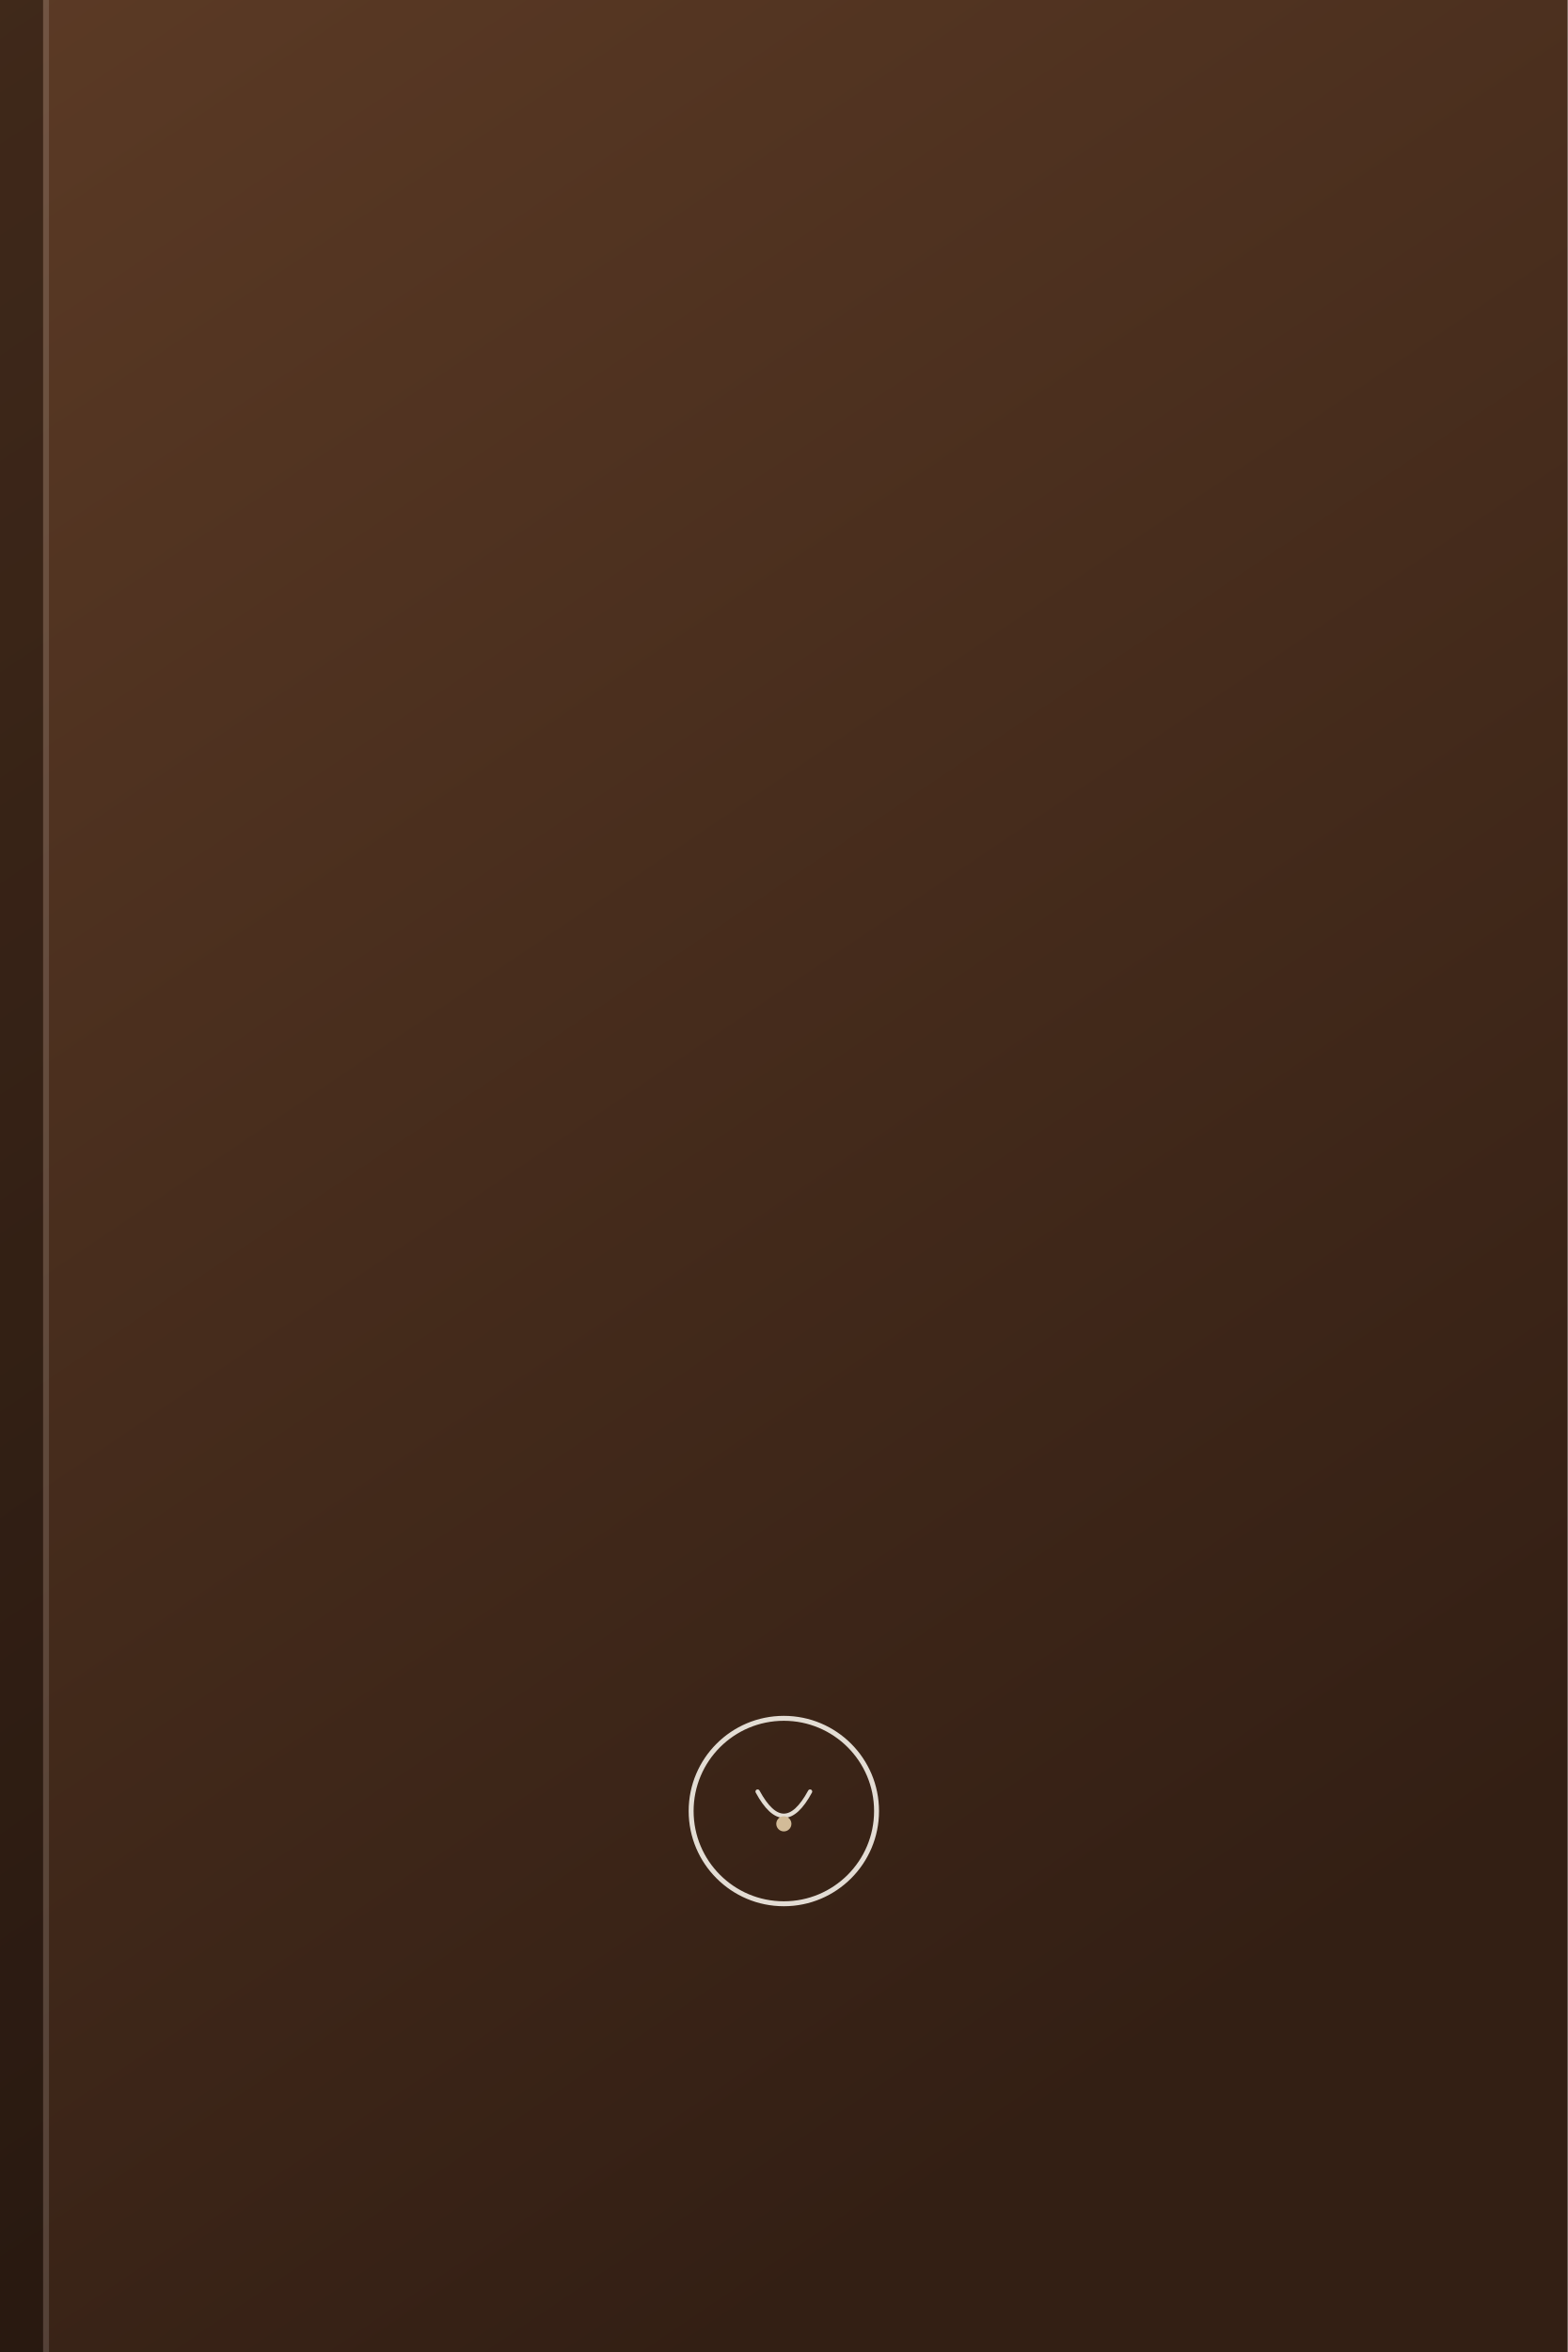
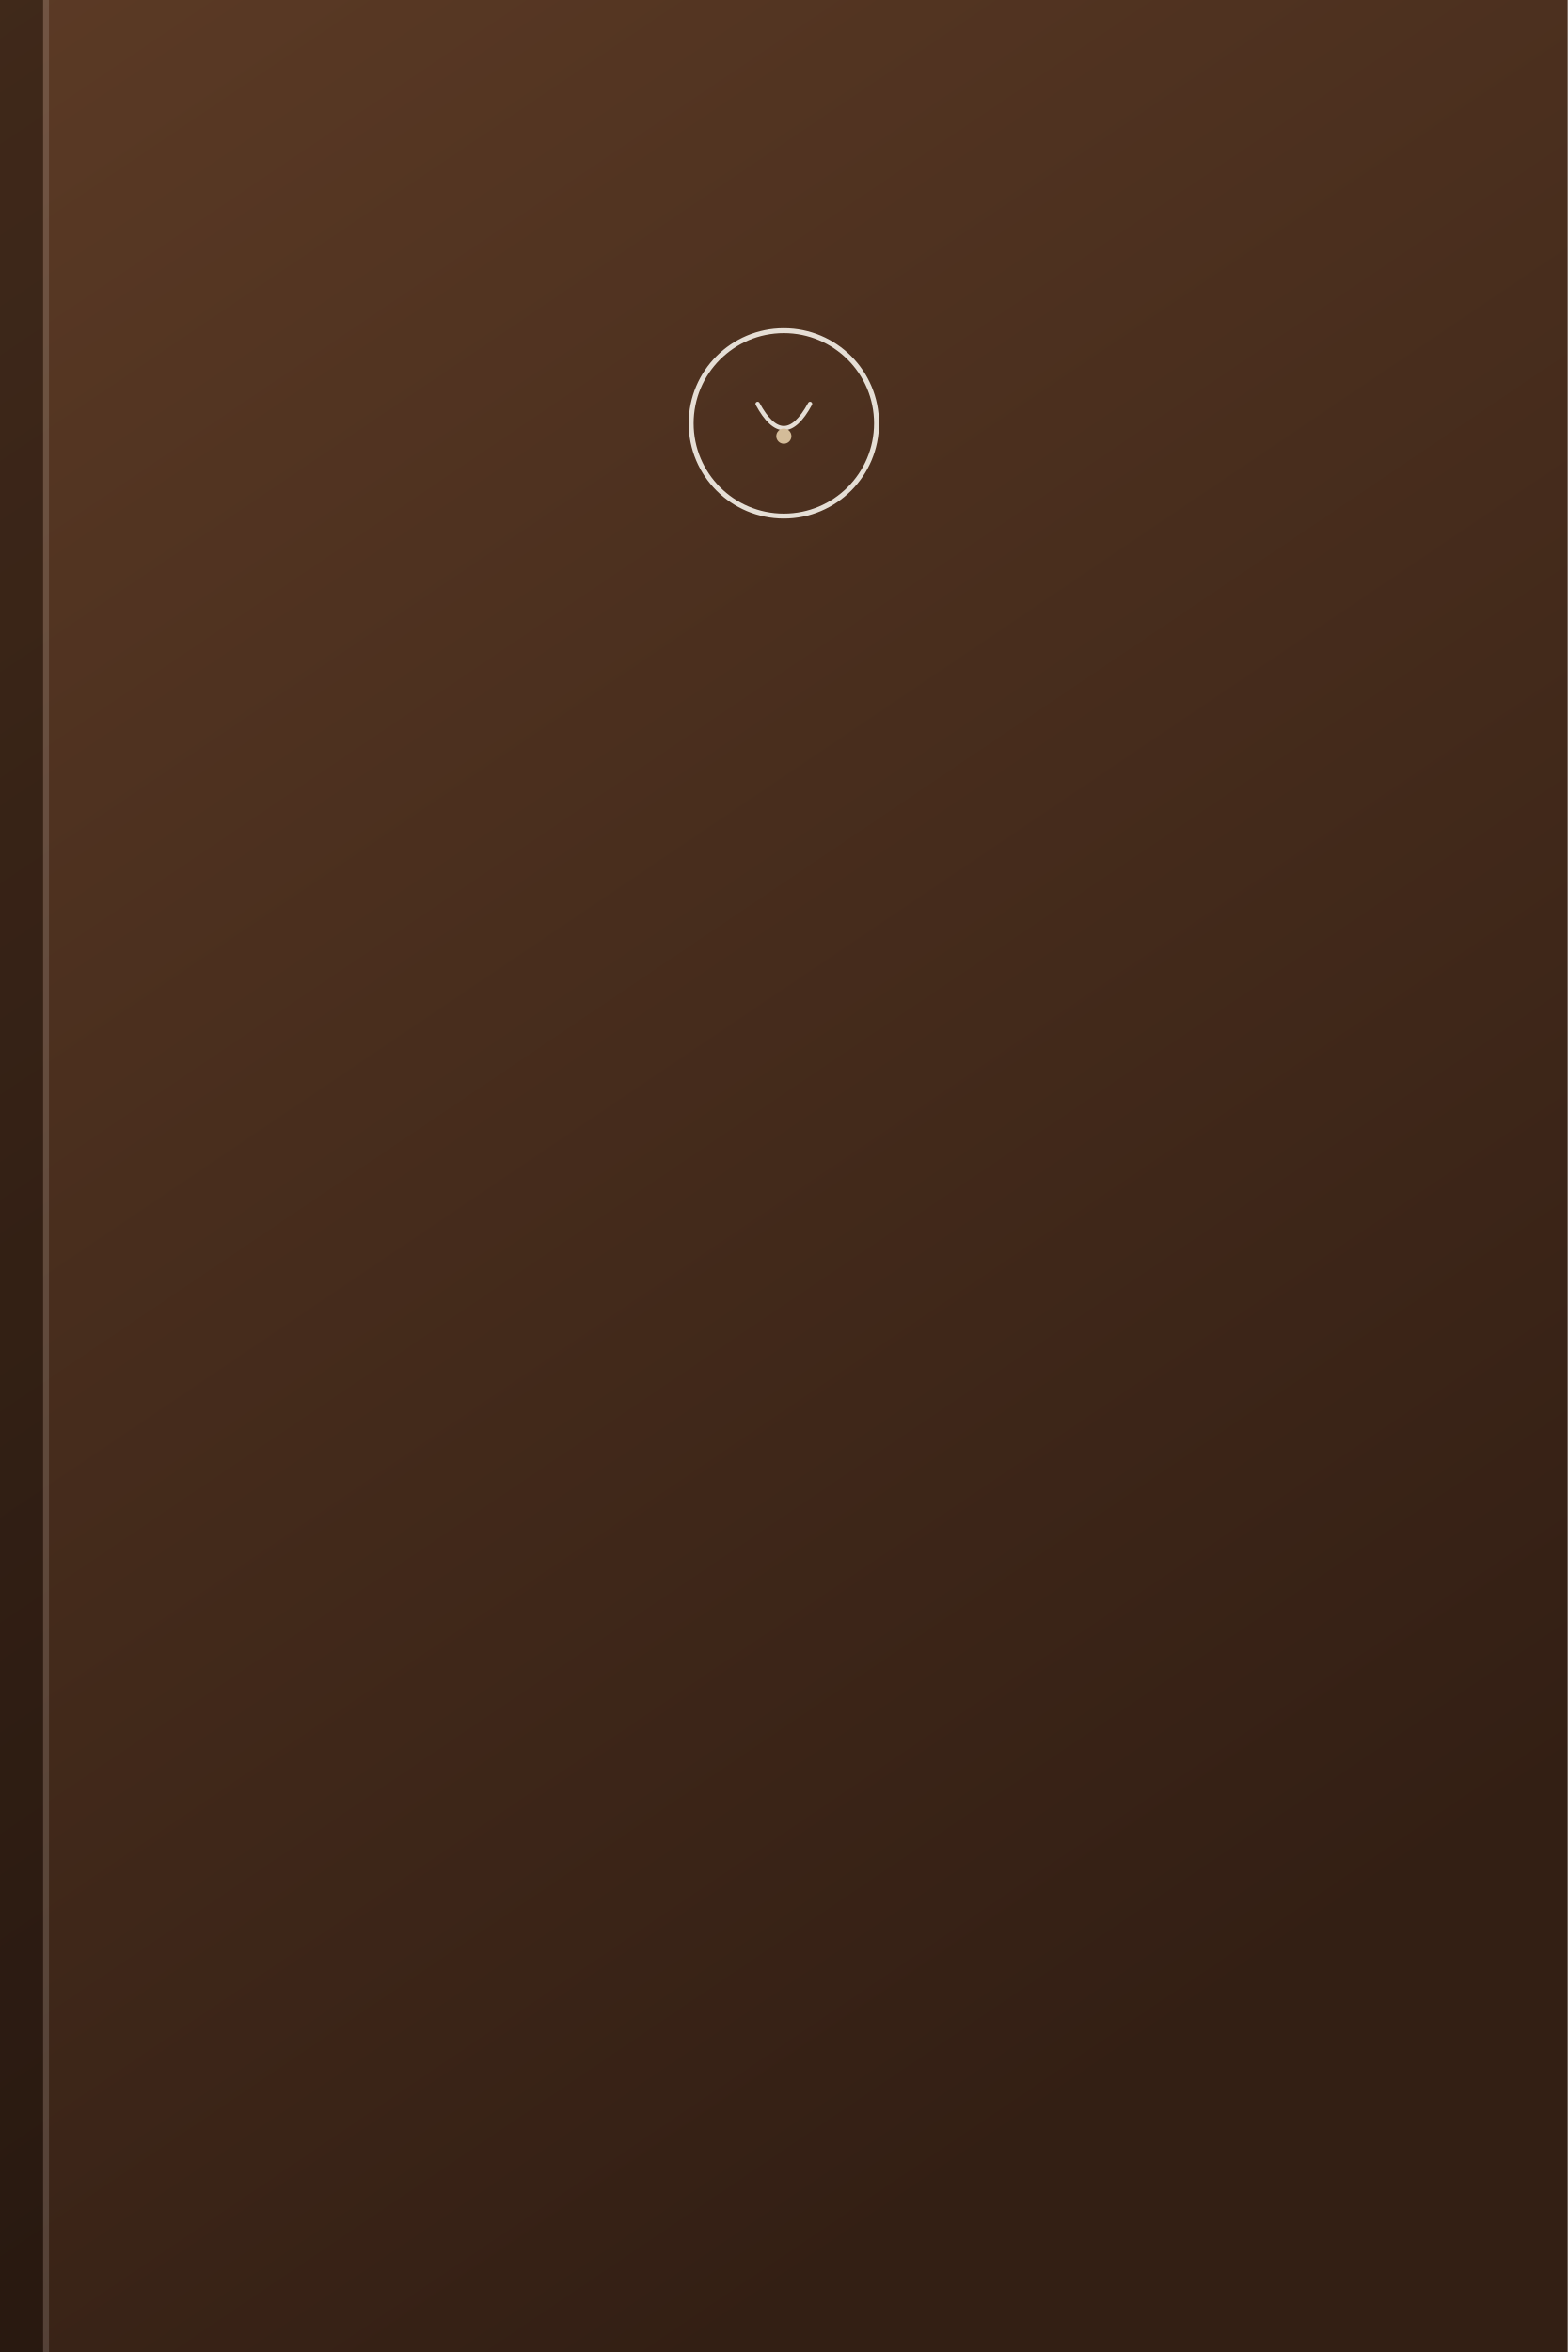
<svg xmlns="http://www.w3.org/2000/svg" viewBox="0 0 400 600" role="img" aria-hidden="true">
  <defs>
    <linearGradient id="f" x1="0" y1="0" x2="0.45" y2="1">
      <stop offset="0%" stop-color="#5b3a25" />
      <stop offset="100%" stop-color="#331f14" />
    </linearGradient>
  </defs>
  <rect width="400" height="600" fill="url(#f)" />
  <rect x="0" y="0" width="11" height="600" fill="#000" opacity="0.30" />
  <rect x="11" y="0" width="1.5" height="600" fill="#fff" opacity="0.14" />
-   <g transform="translate(200 462) scale(0.42)" opacity="0.9">
+   <g transform="translate(200 108) scale(0.42)" opacity="0.9">
    <circle cx="0" cy="0" r="56.32" fill="none" stroke="#f5f1e9" stroke-width="3" />
    <path d="M-15.94 -11.83 Q0 17.57 15.94 -11.83" fill="none" stroke="#f5f1e9" stroke-width="2.6" stroke-linecap="round" />
    <circle cx="0" cy="7.77" r="4.6" fill="#e2cba6" />
  </g>
</svg>
